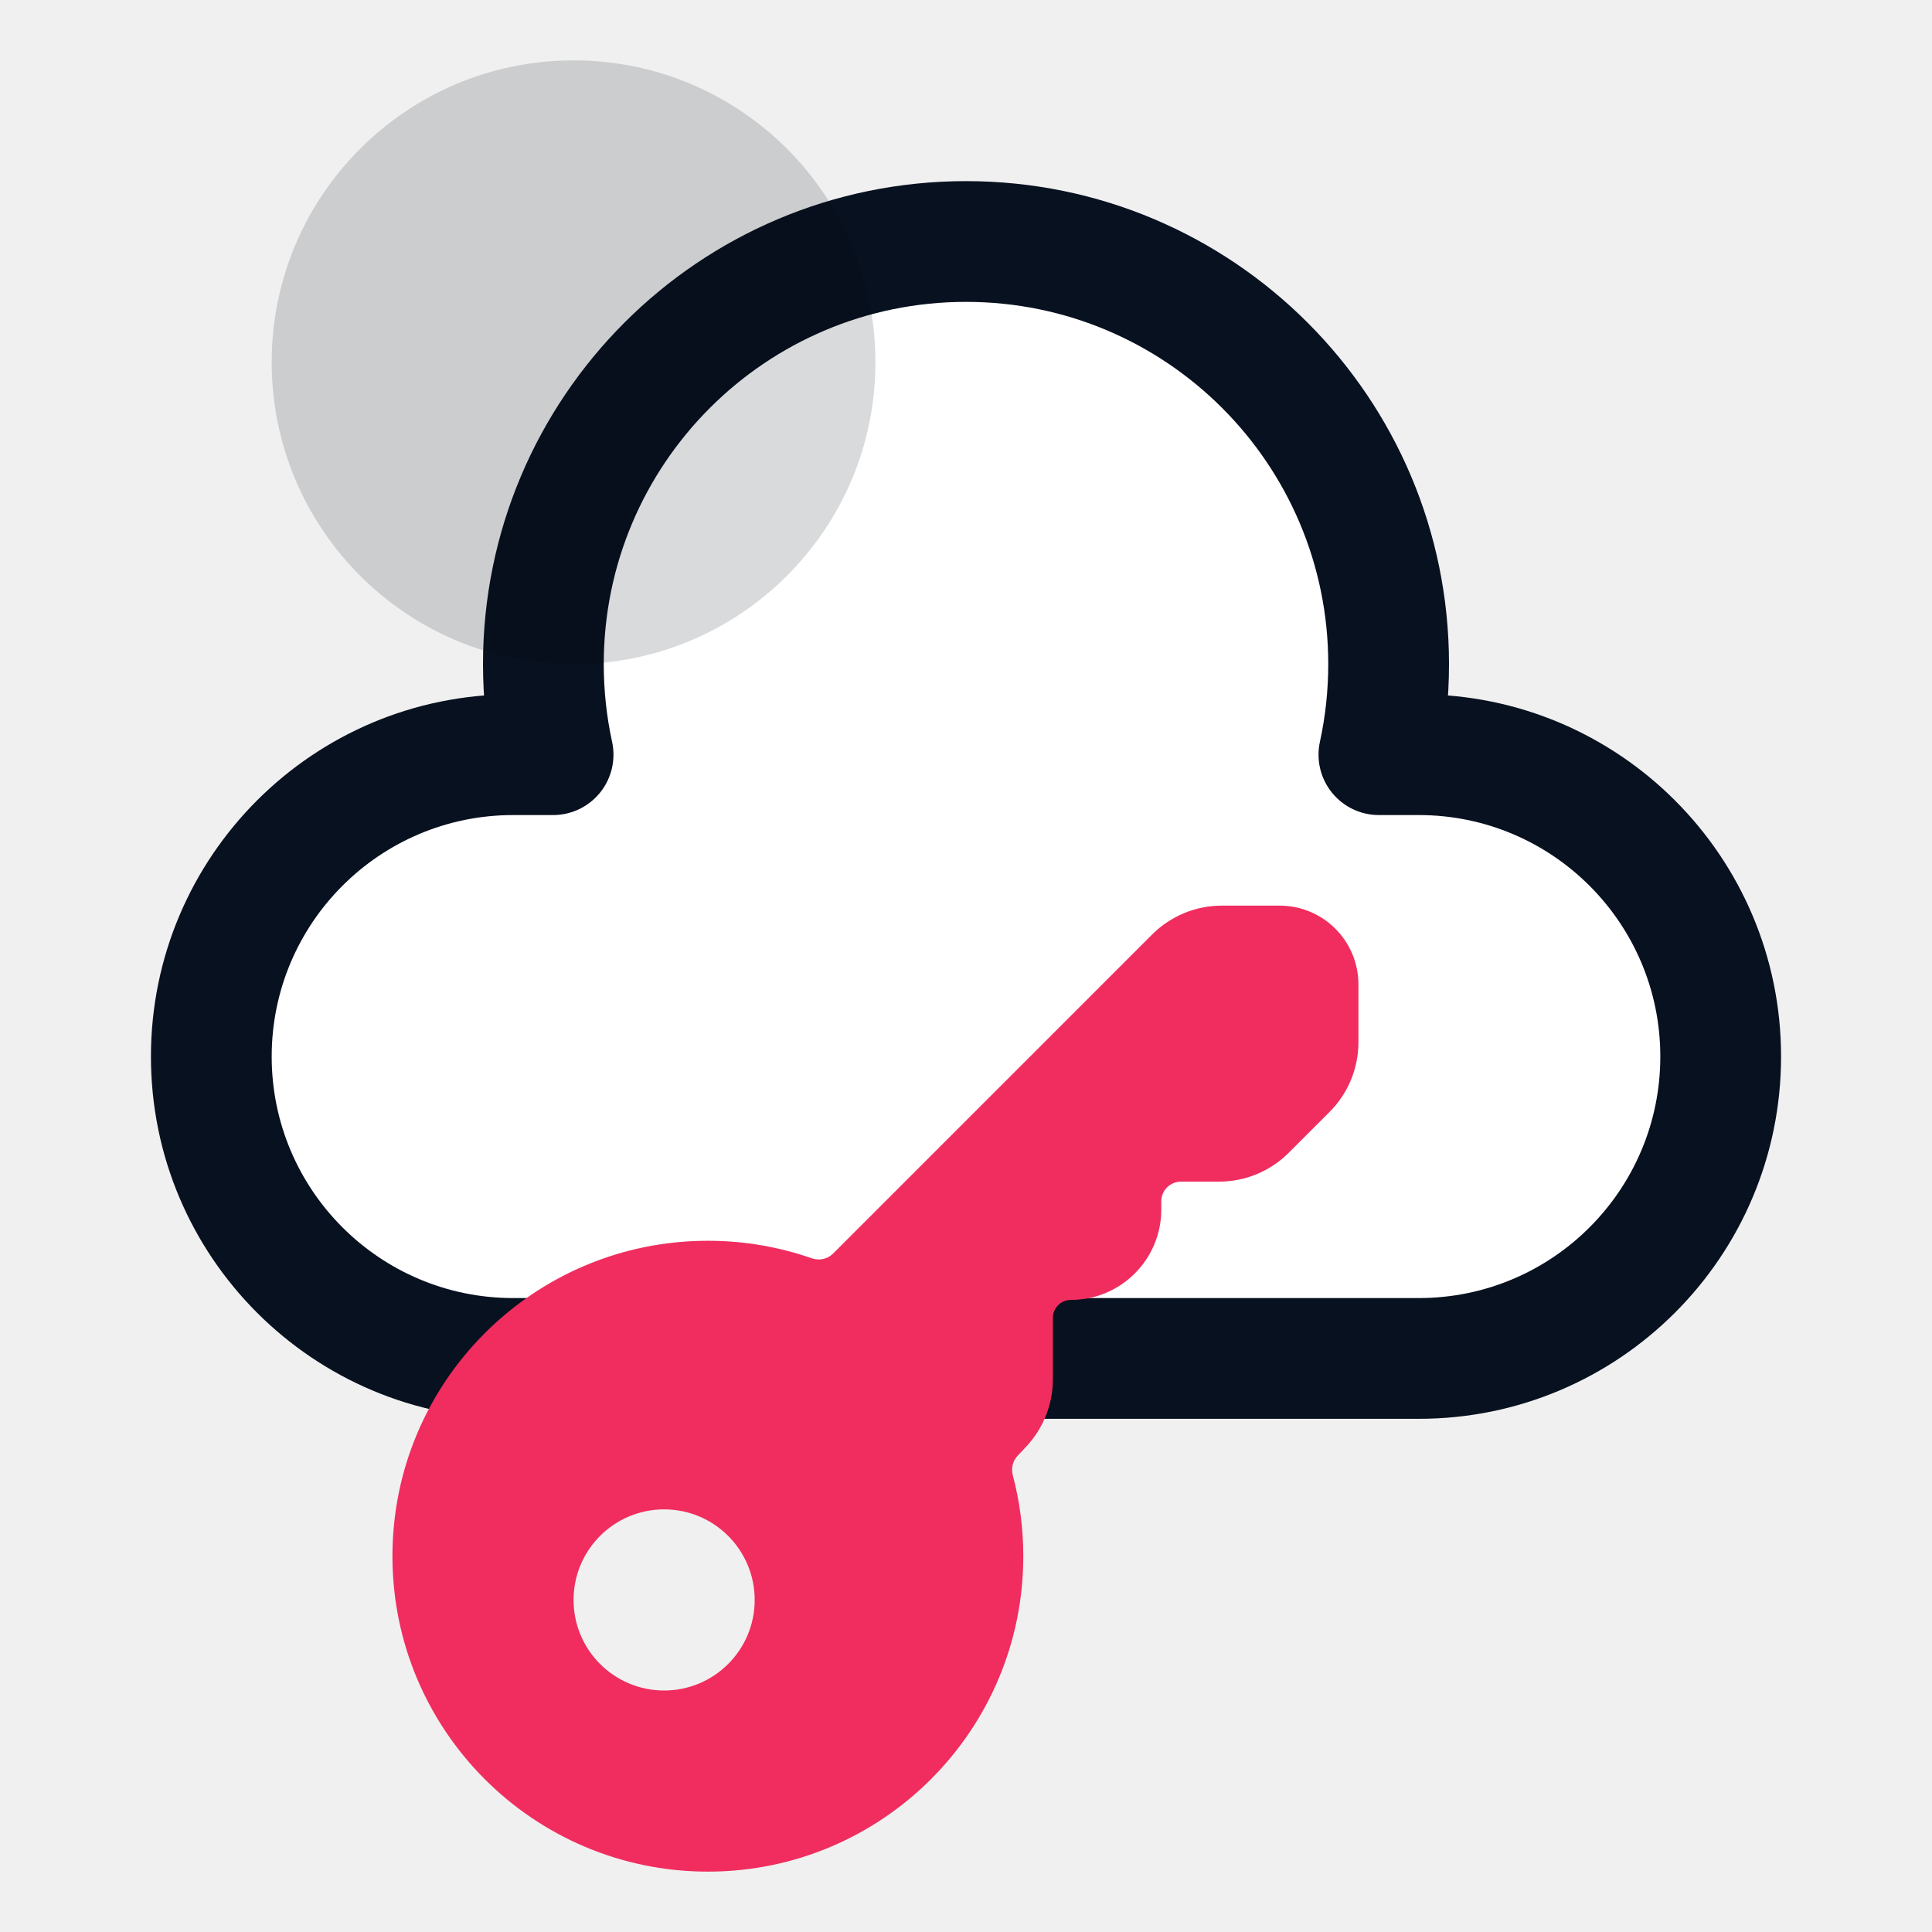
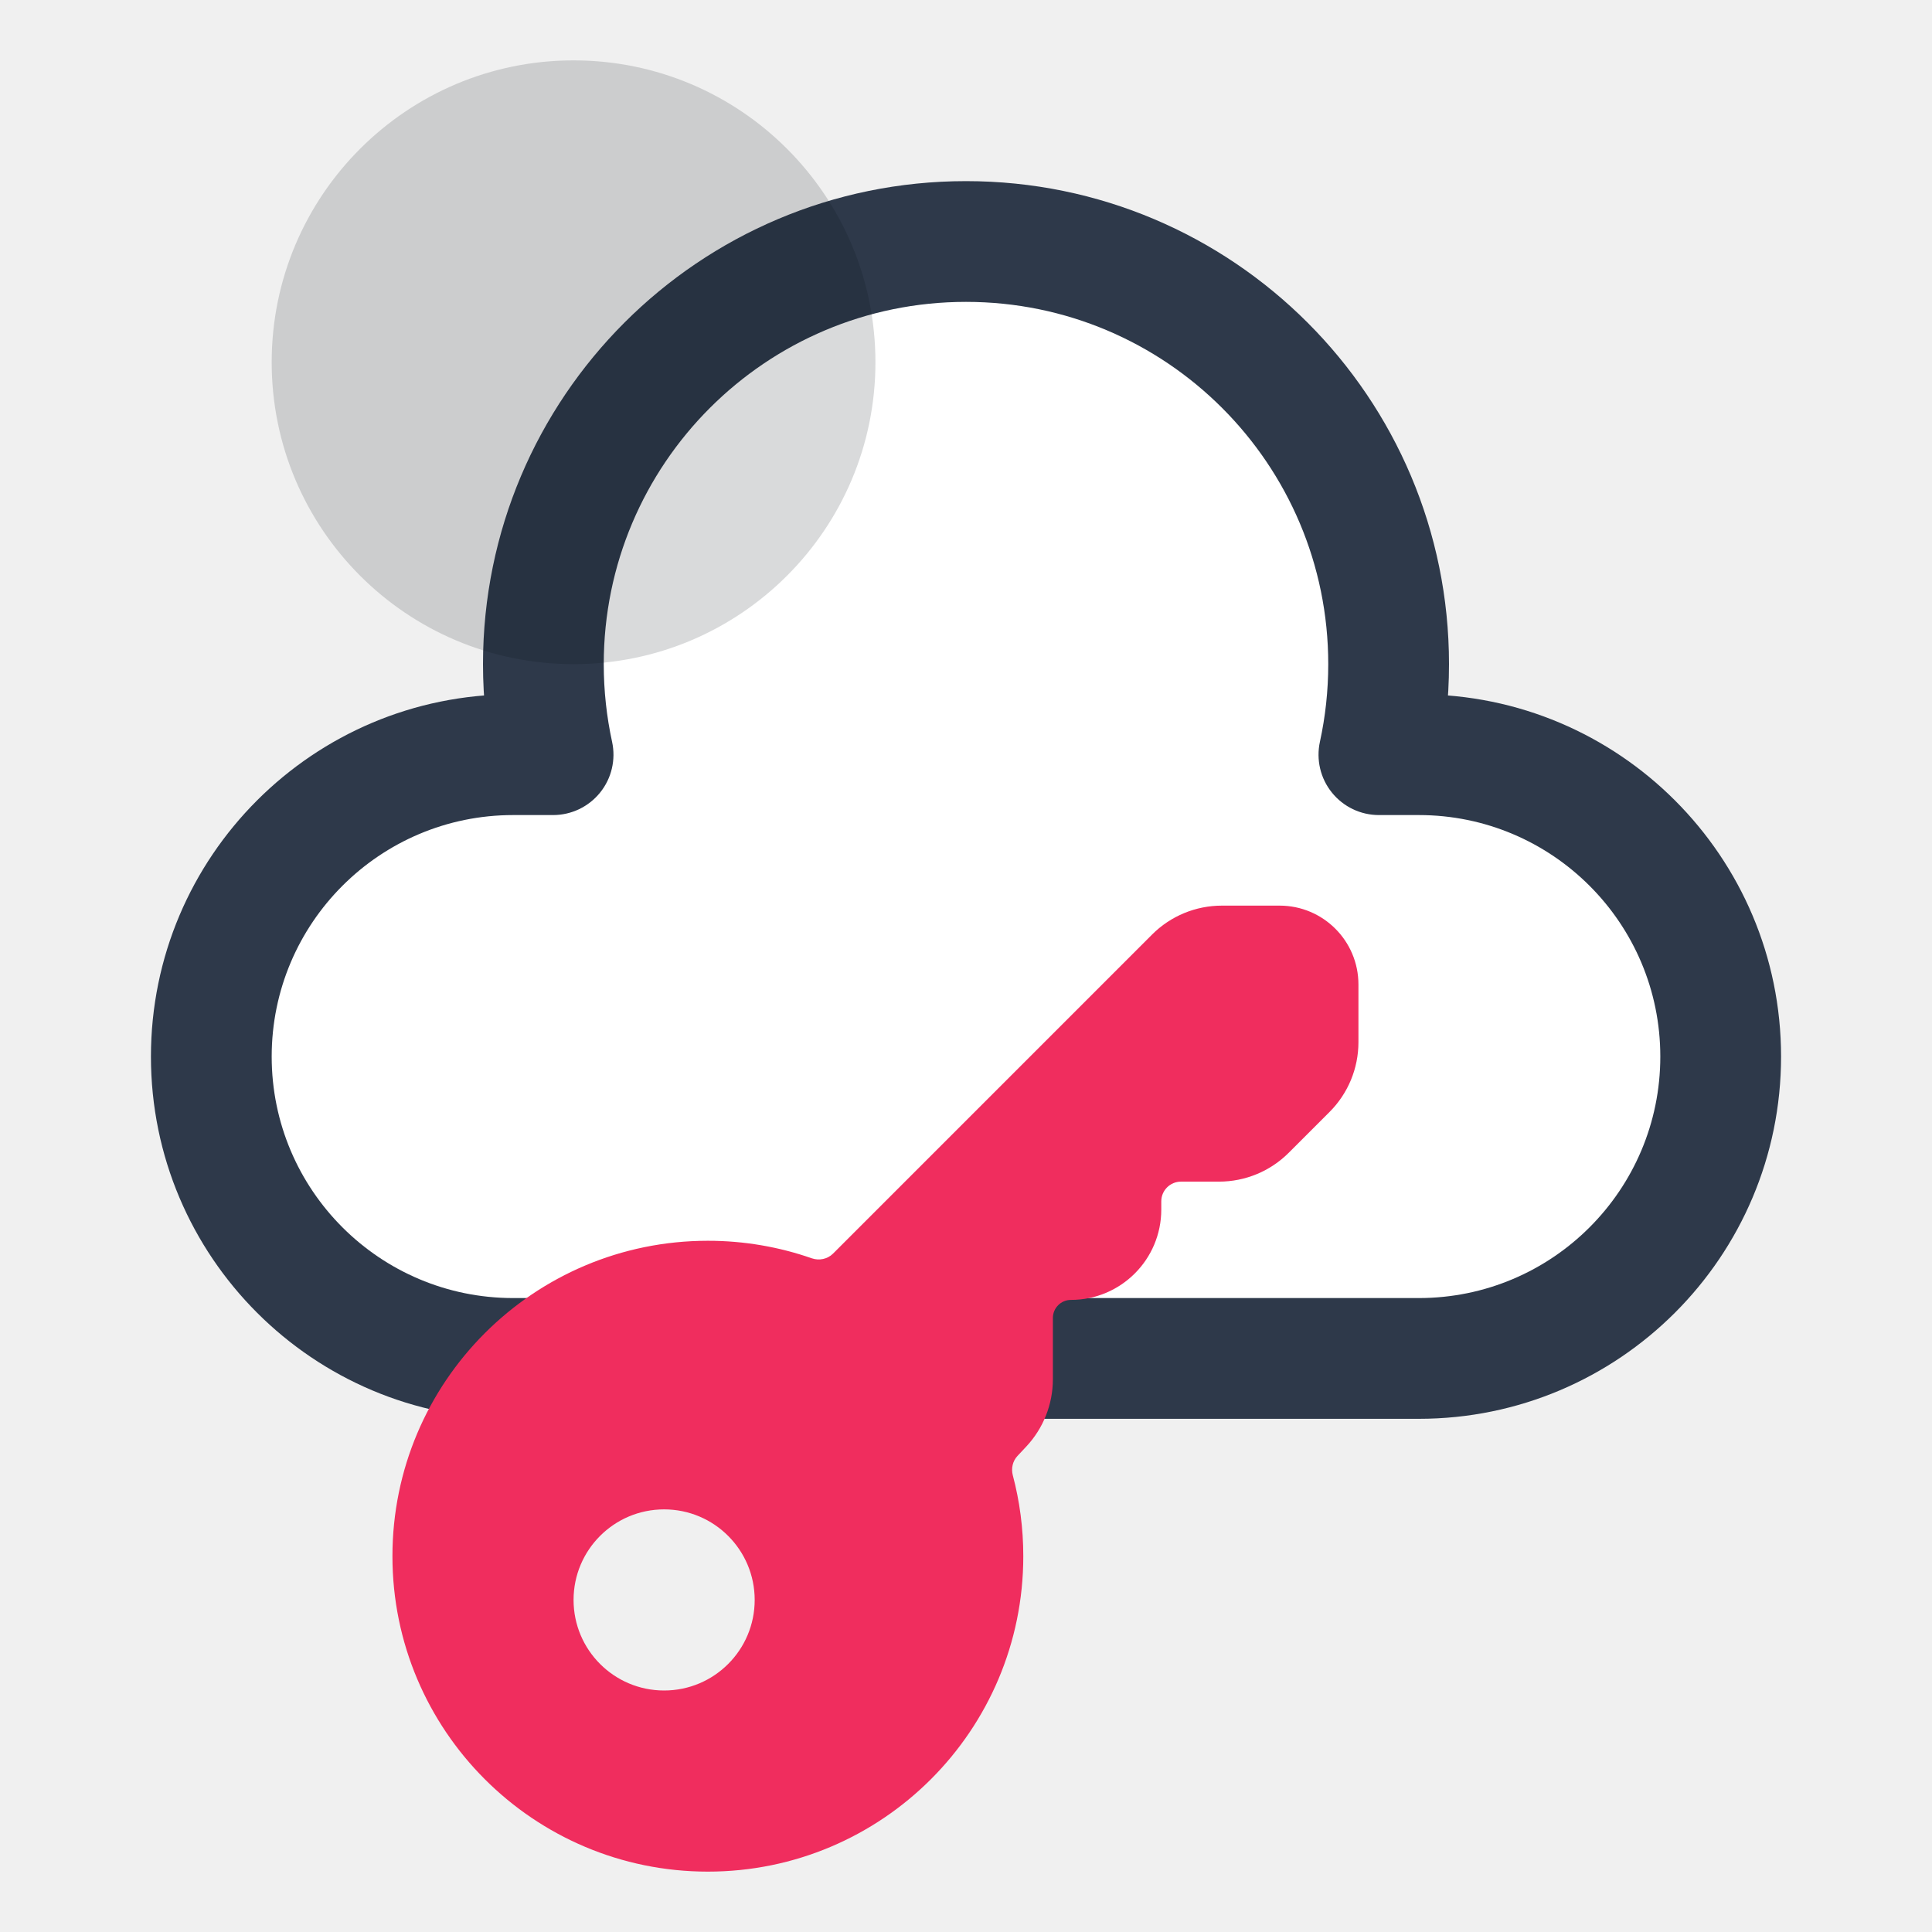
<svg xmlns="http://www.w3.org/2000/svg" width="64" height="64" viewBox="0 0 64 64" fill="none">
  <path fill-rule="evenodd" clip-rule="evenodd" d="M45.678 25C45.889 24.034 46 23.03 46 22C46 14.268 39.732 8 32 8C24.268 8 18 14.268 18 22C18 23.03 18.111 24.034 18.322 25H17C11.477 25 7 29.477 7 35C7 40.523 11.477 45 17 45H47C52.523 45 57 40.523 57 35C57 29.477 52.523 25 47 25H45.678Z" fill="white" />
-   <path d="M45.678 25L43.724 24.573C43.595 25.165 43.74 25.783 44.12 26.254C44.5 26.726 45.072 27 45.678 27V25ZM18.322 25V27C18.927 27 19.5 26.726 19.88 26.254C20.26 25.783 20.405 25.165 20.276 24.573L18.322 25ZM44 22C44 22.885 43.904 23.746 43.724 24.573L47.632 25.427C47.873 24.321 48 23.174 48 22H44ZM32 10C38.627 10 44 15.373 44 22H48C48 13.163 40.837 6 32 6V10ZM20 22C20 15.373 25.373 10 32 10V6C23.163 6 16 13.163 16 22H20ZM20.276 24.573C20.096 23.746 20 22.885 20 22H16C16 23.174 16.127 24.321 16.368 25.427L20.276 24.573ZM17 27H18.322V23H17V27ZM9 35C9 30.582 12.582 27 17 27V23C10.373 23 5 28.373 5 35H9ZM17 43C12.582 43 9 39.418 9 35H5C5 41.627 10.373 47 17 47V43ZM47 43H17V47H47V43ZM55 35C55 39.418 51.418 43 47 43V47C53.627 47 59 41.627 59 35H55ZM47 27C51.418 27 55 30.582 55 35H59C59 28.373 53.627 23 47 23V27ZM45.678 27H47V23H45.678V27Z" fill="#081120" />
-   <circle cx="19" cy="12" r="10" fill="#02070F" fill-opacity="0.15" />
-   <path fill-rule="evenodd" clip-rule="evenodd" d="M38.166 30.956C38.778 30.344 39.609 30 40.475 30L42.388 30C43.831 30 45 31.169 45 32.612L45 34.525C45 35.391 44.656 36.222 44.044 36.834L42.691 38.187C42.079 38.799 41.248 39.143 40.382 39.143L39.122 39.143C38.762 39.143 38.469 39.435 38.469 39.796L38.469 40.068C38.469 41.721 37.129 43.061 35.476 43.061C35.146 43.061 34.878 43.329 34.878 43.66L34.878 45.688C34.878 46.518 34.562 47.316 33.994 47.922L33.705 48.23C33.546 48.4 33.491 48.643 33.55 48.869C33.777 49.725 33.898 50.624 33.898 51.551C33.898 57.322 29.22 62 23.449 62C17.678 62 13 57.322 13 51.551C13 45.78 17.678 41.102 23.449 41.102C24.654 41.102 25.812 41.306 26.889 41.682C27.135 41.767 27.41 41.712 27.595 41.528L38.166 30.956ZM25 53C25 54.657 23.657 56 22 56C20.343 56 19 54.657 19 53C19 51.343 20.343 50 22 50C23.657 50 25 51.343 25 53Z" fill="#F02D5E" />
+   <path d="M45.678 25L43.724 24.573C43.595 25.165 43.74 25.783 44.12 26.254C44.5 26.726 45.072 27 45.678 27V25ZM18.322 25V27C18.927 27 19.5 26.726 19.88 26.254C20.26 25.783 20.405 25.165 20.276 24.573L18.322 25ZM44 22C44 22.885 43.904 23.746 43.724 24.573L47.632 25.427C47.873 24.321 48 23.174 48 22H44ZM32 10C38.627 10 44 15.373 44 22H48C48 13.163 40.837 6 32 6V10ZM20 22C20 15.373 25.373 10 32 10V6C23.163 6 16 13.163 16 22H20ZM20.276 24.573C20.096 23.746 20 22.885 20 22H16C16 23.174 16.127 24.321 16.368 25.427L20.276 24.573ZM17 27H18.322V23H17V27ZM9 35C9 30.582 12.582 27 17 27V23C10.373 23 5 28.373 5 35H9ZM17 43C12.582 43 9 39.418 9 35H5C5 41.627 10.373 47 17 47V43ZM47 43H17V47H47V43ZM55 35C55 39.418 51.418 43 47 43V47C53.627 47 59 41.627 59 35H55ZM47 27C51.418 27 55 30.582 55 35H59C59 28.373 53.627 23 47 23V27ZM45.678 27H47V23H45.678V27Z" fill="#2E394A" />
+   <path d="M19 22C24.523 22 29 17.523 29 12C29 6.477 24.523 2 19 2C13.477 2 9 6.477 9 12C9 17.523 13.477 22 19 22Z" fill="#02070F" fill-opacity="0.15" />
+   <path fill-rule="evenodd" clip-rule="evenodd" d="M38.166 30.956C38.778 30.344 39.609 30 40.475 30H42.388C43.831 30 45 31.169 45 32.612V34.525C45 35.391 44.656 36.222 44.044 36.834L42.691 38.187C42.079 38.799 41.248 39.143 40.382 39.143H39.122C38.762 39.143 38.469 39.435 38.469 39.796V40.068C38.469 41.721 37.129 43.061 35.476 43.061C35.146 43.061 34.878 43.329 34.878 43.66V45.688C34.878 46.518 34.562 47.316 33.994 47.922L33.705 48.23C33.546 48.4 33.491 48.643 33.55 48.869C33.777 49.725 33.898 50.624 33.898 51.551C33.898 57.322 29.22 62 23.449 62C17.678 62 13 57.322 13 51.551C13 45.78 17.678 41.102 23.449 41.102C24.654 41.102 25.812 41.306 26.889 41.682C27.135 41.767 27.41 41.712 27.595 41.528L38.166 30.956ZM25 53C25 54.657 23.657 56 22 56C20.343 56 19 54.657 19 53C19 51.343 20.343 50 22 50C23.657 50 25 51.343 25 53Z" fill="#F02D5E" />
</svg>
